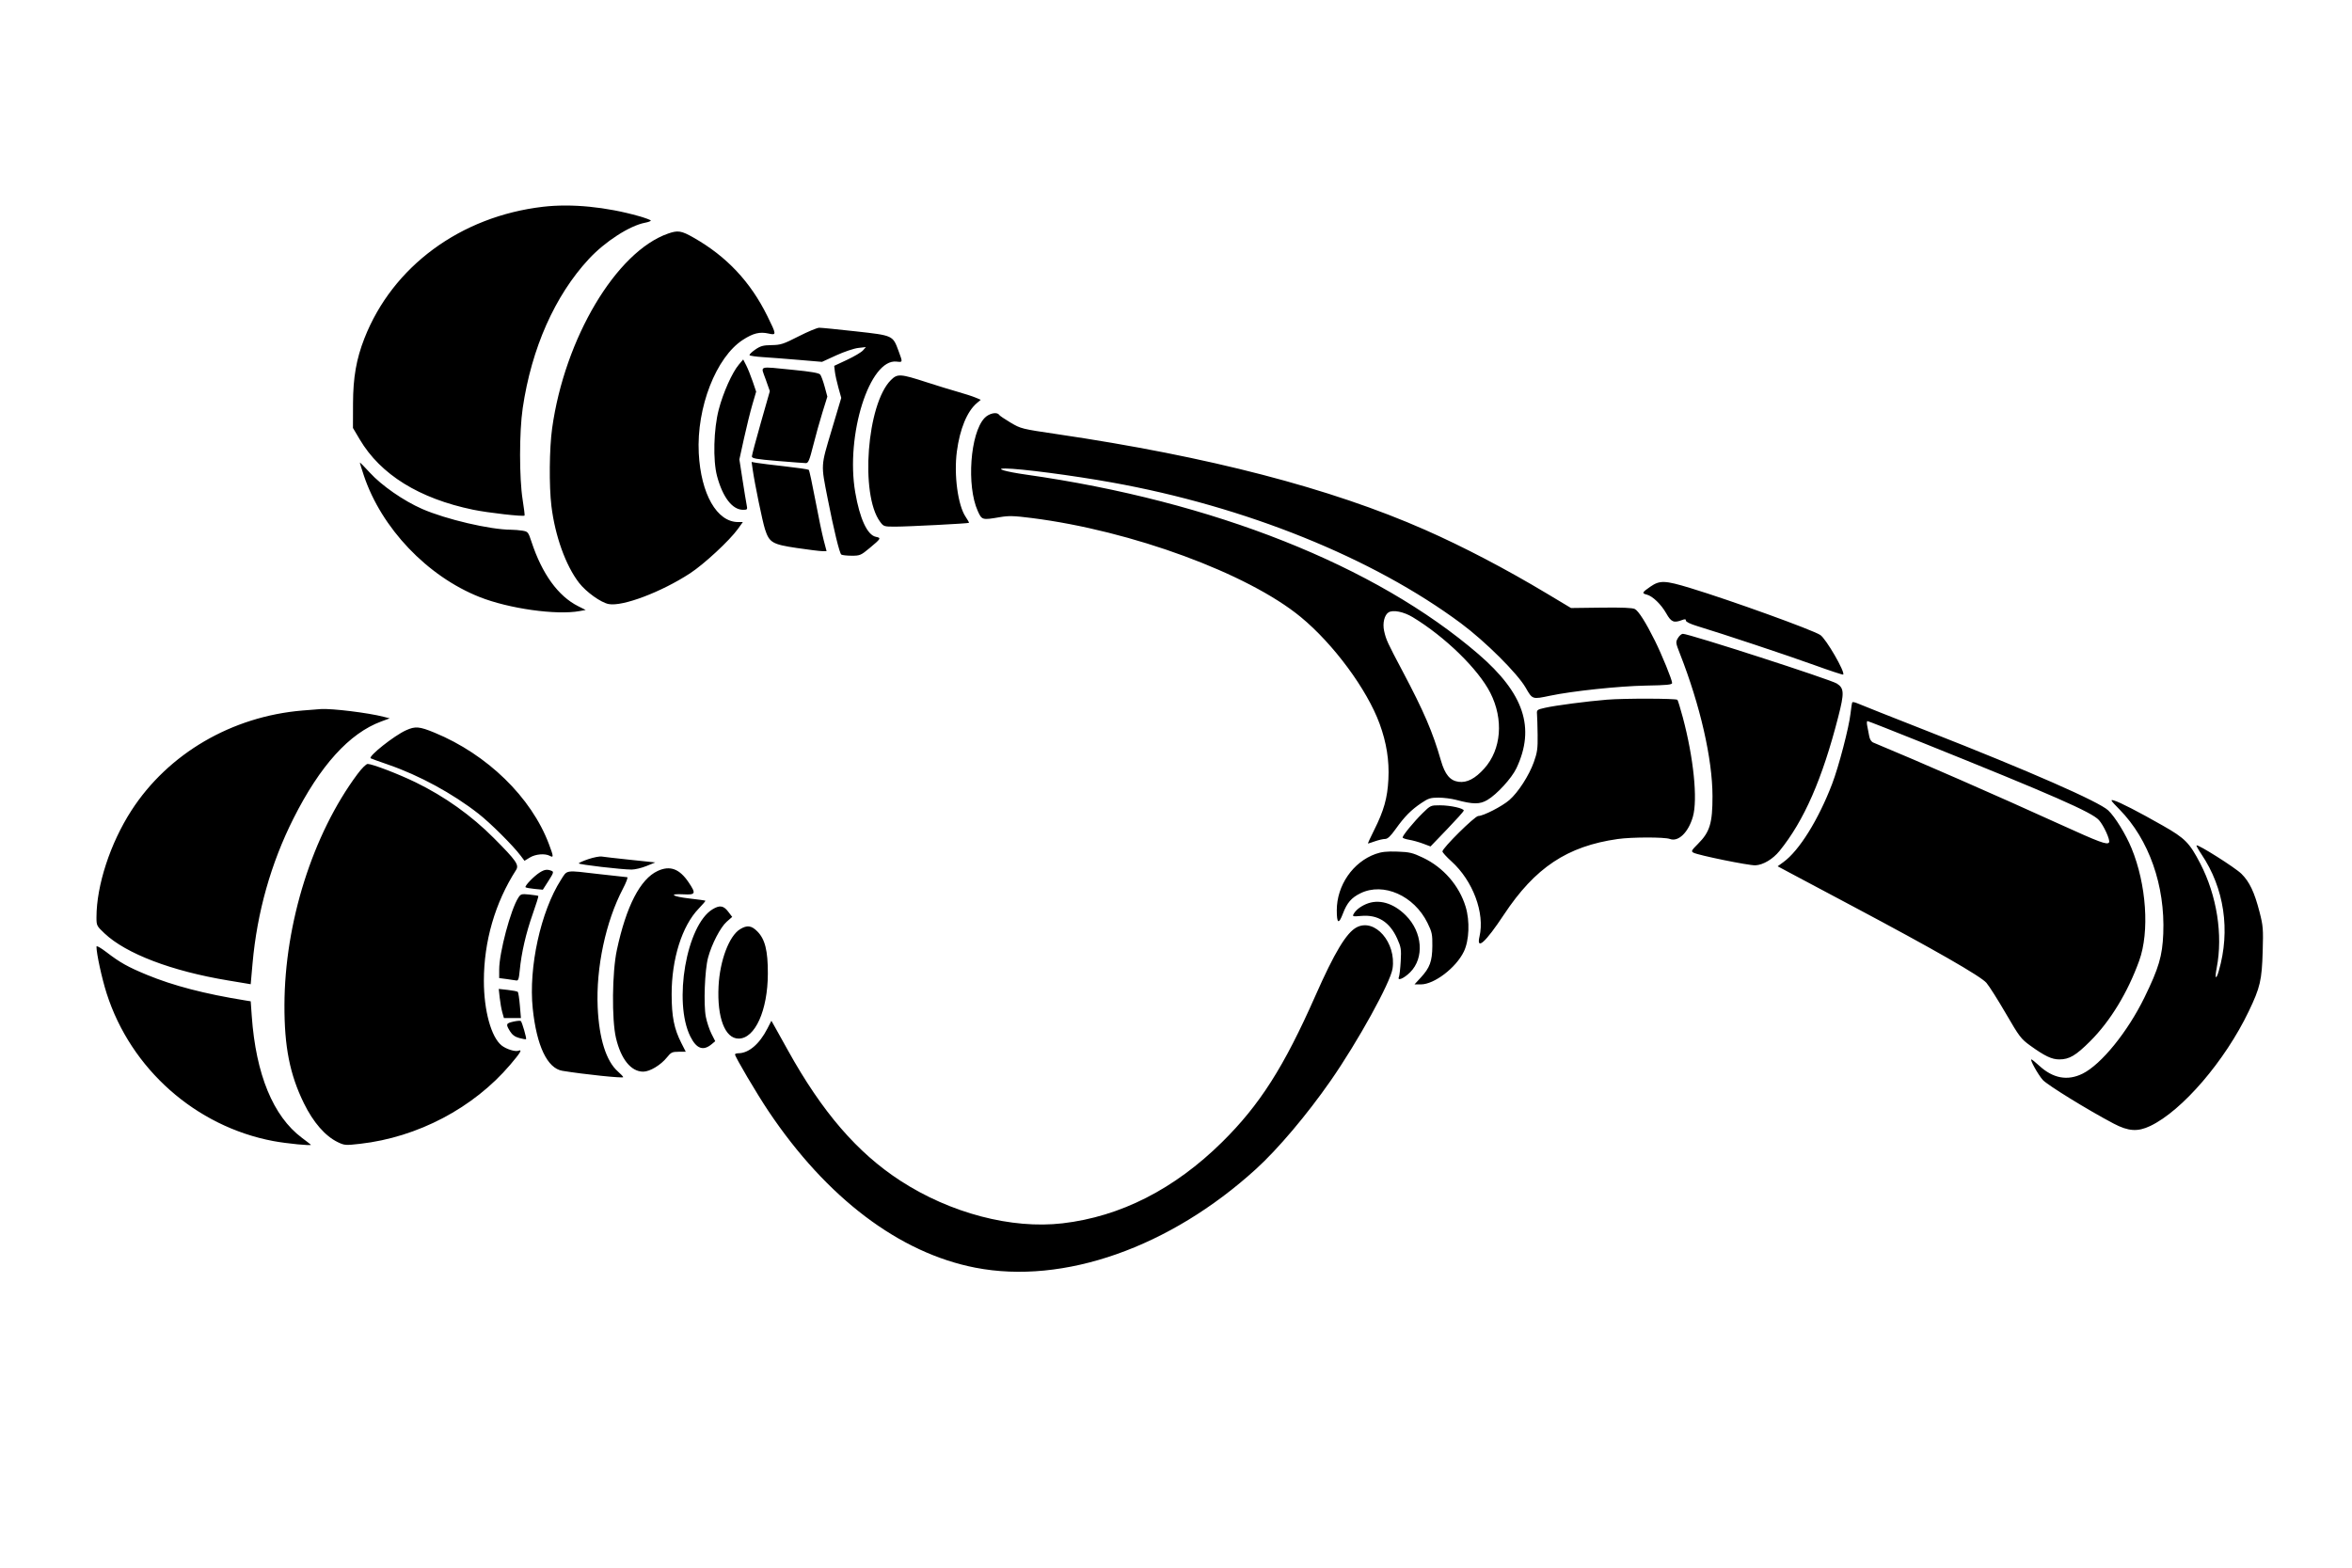
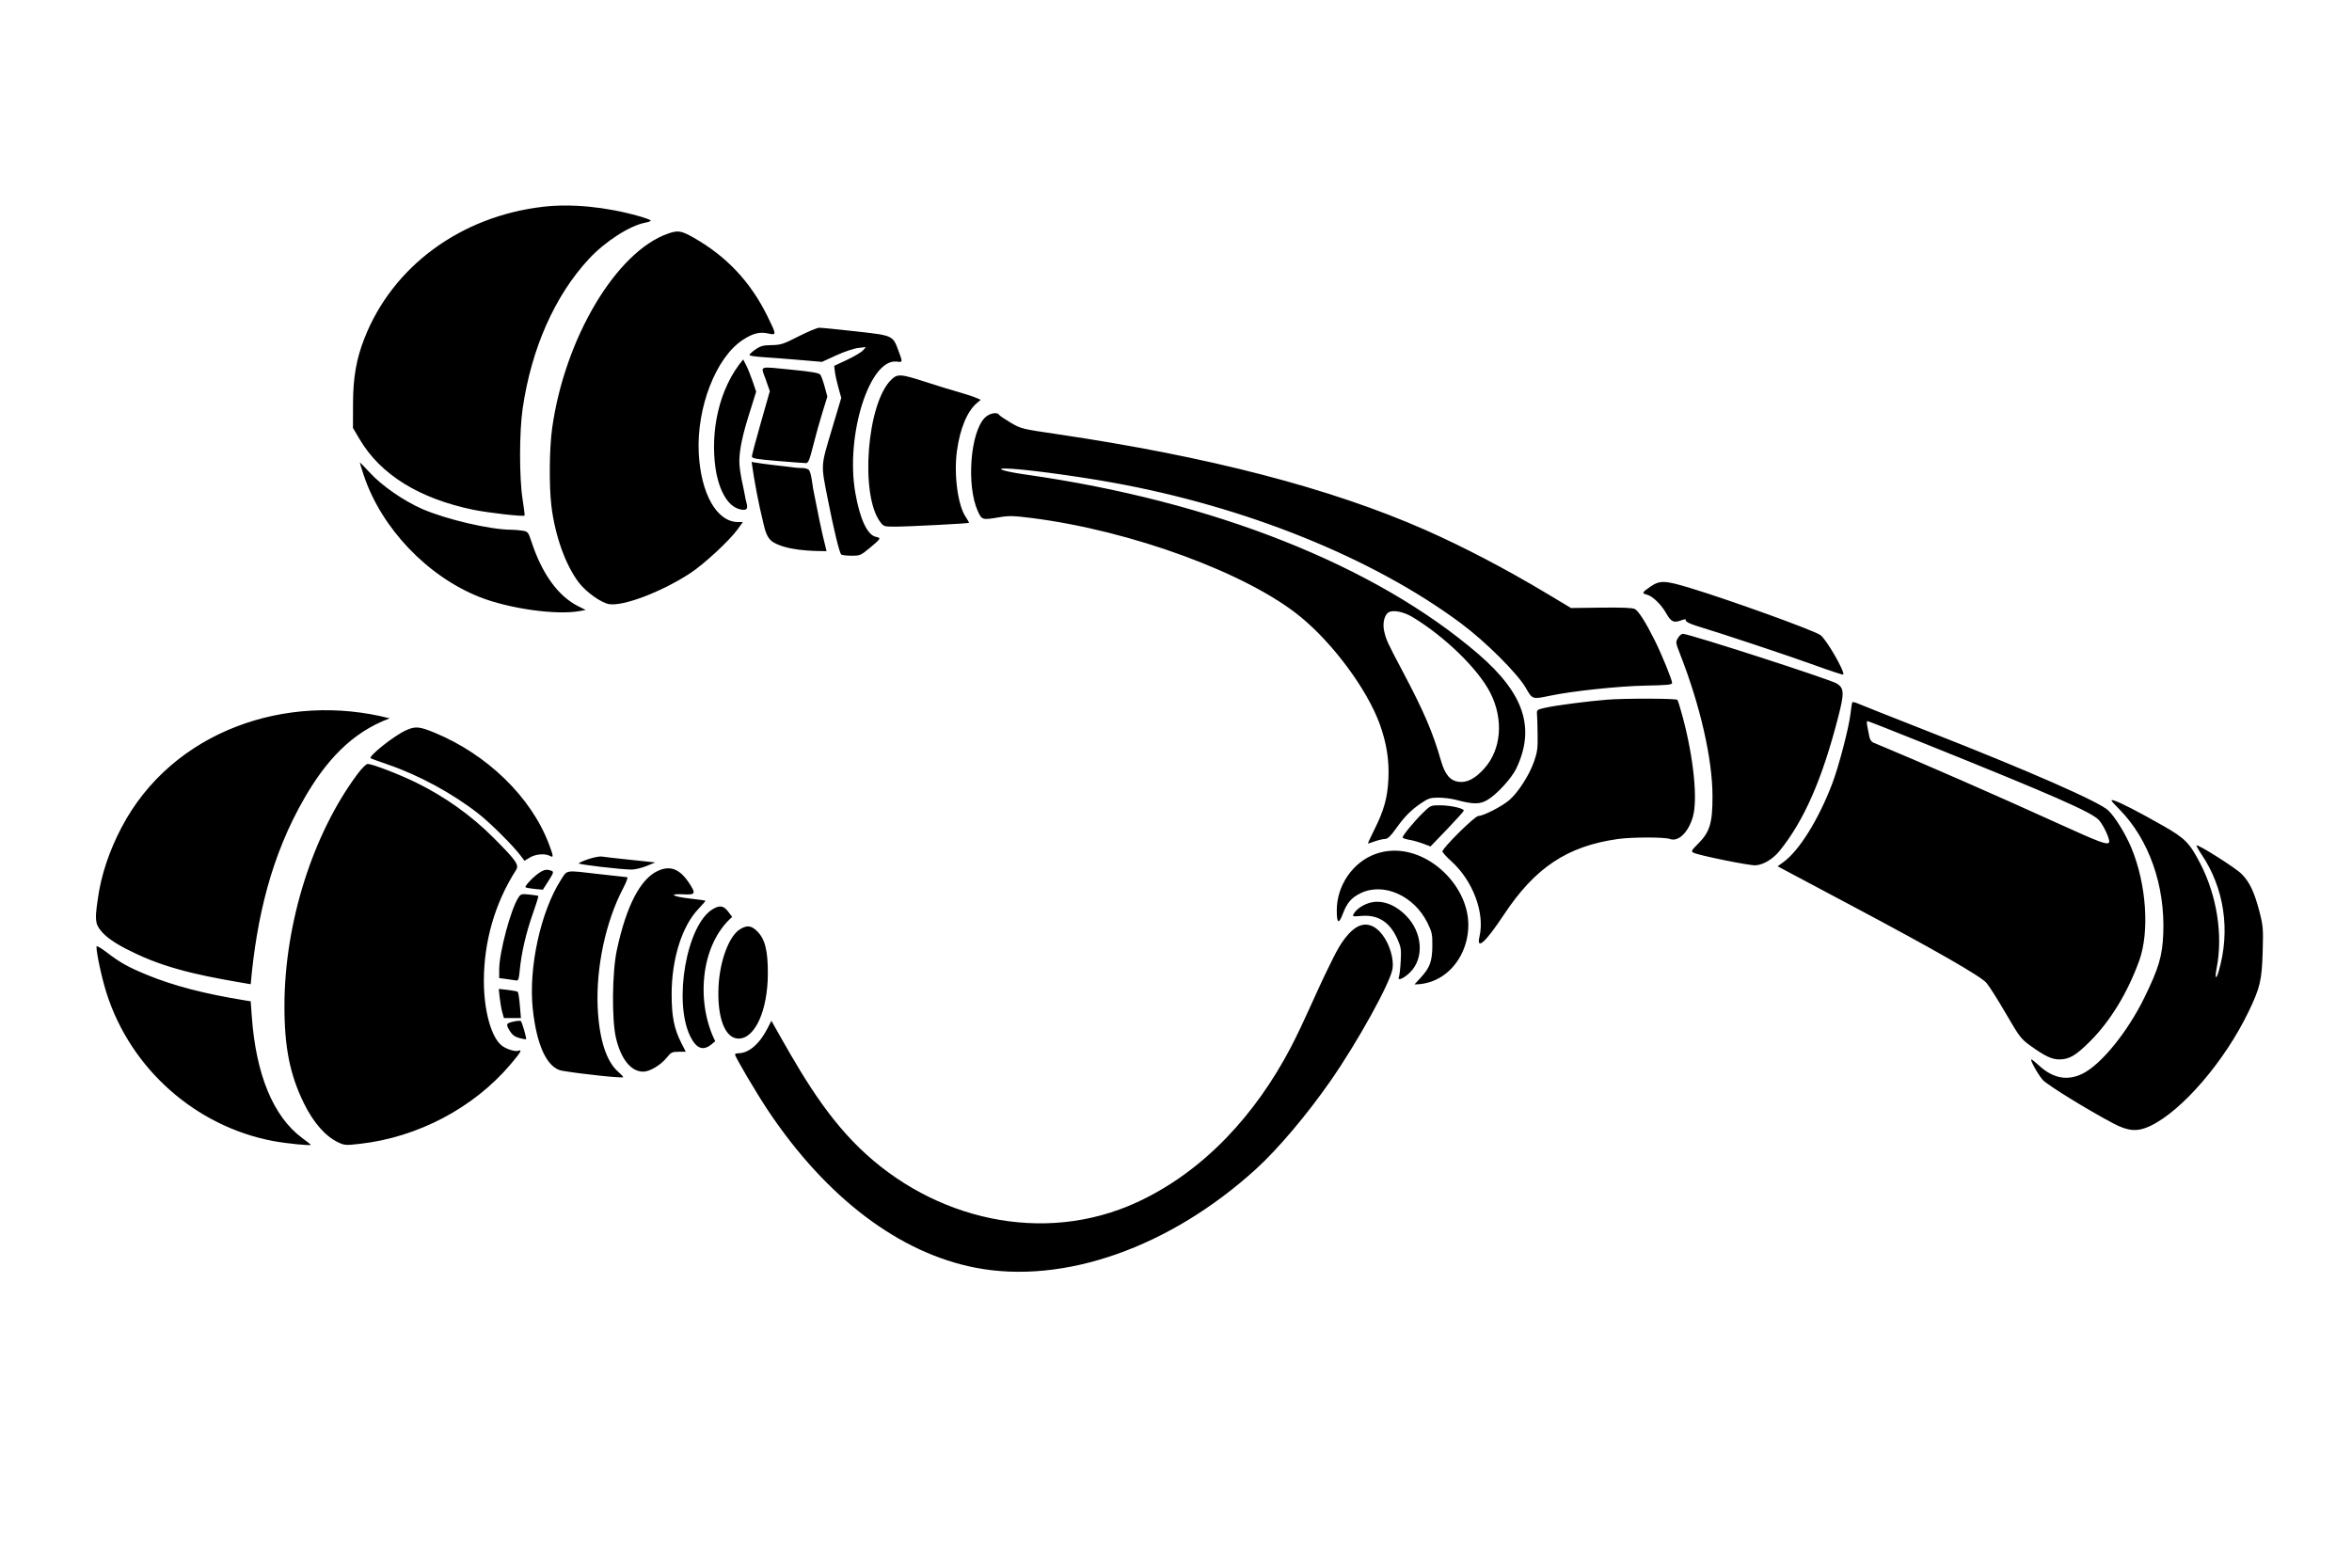
- <svg xmlns="http://www.w3.org/2000/svg" data-authored="svg-authoring approved-decal-import" id="root" width="1536" height="1024" viewBox="0 0 1536 1024" version="1.1">
-   <path d="M 354.675 135.056 C 300.780 141.320, 256.419 173.985, 238 220.971 C 232.713 234.458, 230.593 246.557, 230.545 263.520 L 230.500 279.540 234.928 287.020 C 248.544 310.020, 273.747 325.648, 309 332.952 C 318.614 334.944, 341.763 337.570, 342.573 336.760 C 342.761 336.572, 342.199 331.937, 341.324 326.459 C 339.069 312.338, 339.086 282.059, 341.360 266.606 C 347.113 227.491, 362.312 193.188, 384.515 169.207 C 395.128 157.744, 411.247 147.358, 421.372 145.458 C 423.367 145.084, 425 144.461, 425 144.075 C 425 143.689, 421.512 142.384, 417.250 141.176 C 395.870 135.114, 373.229 132.900, 354.675 135.056 M 436.225 152.594 C 402.393 164.451, 368.765 220.987, 360.572 279.784 C 358.747 292.882, 358.520 317.521, 360.104 330.500 C 362.497 350.102, 369.430 369.392, 378.142 380.684 C 382.780 386.696, 392.446 393.618, 397.537 394.573 C 406.643 396.281, 431.824 386.759, 450.648 374.489 C 459.754 368.553, 476.467 353.055, 481.861 345.544 L 485.124 341 482.030 341 C 468.177 341, 457.713 322.673, 456.337 296 C 454.802 266.252, 467.637 233.301, 485.173 221.967 C 491.875 217.635, 496.177 216.580, 501.902 217.867 C 507.199 219.057, 507.175 218.705, 501.113 206.411 C 490.098 184.068, 474.560 167.533, 453.080 155.292 C 444.934 150.650, 442.763 150.302, 436.225 152.594 M 521.500 219.716 C 511.581 224.777, 509.852 225.338, 503.903 225.422 C 498.359 225.501, 496.647 225.973, 493.171 228.382 C 490.896 229.958, 489.244 231.585, 489.498 231.997 C 489.753 232.410, 493.683 232.983, 498.231 233.271 C 502.779 233.559, 513.324 234.373, 521.664 235.079 L 536.827 236.364 546.110 232.112 C 551.216 229.773, 557.667 227.599, 560.446 227.281 L 565.500 226.702 563.556 228.894 C 562.488 230.099, 557.827 232.859, 553.200 235.028 L 544.787 238.970 545.223 242.735 C 545.462 244.806, 546.498 249.514, 547.524 253.197 L 549.390 259.894 543.072 281.074 C 535.948 304.958, 536.063 302.966, 540.516 325.660 C 544.529 346.109, 548.264 361.439, 549.426 362.235 C 550.017 362.639, 553.064 362.976, 556.198 362.985 C 561.573 362.999, 562.235 362.718, 567.873 358.026 C 575.384 351.776, 575.612 351.372, 572.045 350.659 C 566.439 349.538, 561.501 338.929, 558.526 321.619 C 552.094 284.189, 567.921 234.138, 585.538 236.194 C 589.623 236.671, 589.599 236.799, 586.843 229.339 C 583.029 219.018, 583.354 219.168, 558.890 216.438 C 547.125 215.126, 536.375 214.063, 535 214.078 C 533.625 214.092, 527.550 216.629, 521.500 219.716 M 482.518 238.147 C 478.150 243.317, 472.277 256.448, 469.390 267.500 C 466.039 280.329, 465.520 300.674, 468.281 311 C 471.987 324.859, 478.275 333, 485.273 333 C 488.099 333, 488.217 332.835, 487.596 329.750 C 487.236 327.962, 486.023 320.559, 484.901 313.299 L 482.860 300.097 485.890 286.299 C 487.556 278.709, 490.022 268.747, 491.370 264.160 L 493.820 255.820 491.540 249.116 C 490.286 245.429, 488.380 240.699, 487.305 238.603 L 485.351 234.794 482.518 238.147 M 500.020 247.750 L 502.753 255.500 496.905 276 C 493.689 287.275, 491.044 297.218, 491.029 298.096 C 491.005 299.440, 493.642 299.913, 507.750 301.096 C 516.962 301.868, 525.330 302.500, 526.344 302.500 C 527.862 302.500, 528.697 300.467, 531.069 291 C 532.654 284.675, 535.383 274.902, 537.133 269.283 L 540.315 259.065 538.563 252.595 C 537.600 249.036, 536.292 245.469, 535.656 244.668 C 534.835 243.633, 529.715 242.742, 518 241.594 C 494.584 239.299, 496.775 238.548, 500.020 247.750 M 581.785 248.282 C 566.138 263.929, 561.622 322.959, 574.711 340.750 C 577.037 343.912, 577.304 344, 584.551 344 C 592.756 344, 632.322 341.962, 632.799 341.515 C 632.964 341.361, 631.984 339.592, 630.622 337.585 C 625.548 330.108, 622.868 310.098, 624.897 294.849 C 626.854 280.142, 631.592 268.673, 637.923 263.321 L 640.500 261.141 637 259.665 C 635.075 258.853, 629.900 257.178, 625.500 255.941 C 621.100 254.705, 612.100 251.940, 605.500 249.796 C 587.911 244.085, 586.098 243.969, 581.785 248.282 M 642.916 273.089 C 633.597 283.065, 631.118 317.307, 638.525 333.750 C 641.215 339.724, 641.415 339.780, 652.922 337.807 C 658.745 336.808, 662.135 336.898, 673.691 338.359 C 738.976 346.609, 814.917 374.553, 849.500 403.050 C 870.861 420.652, 892.802 450.375, 900.984 472.794 C 905.501 485.169, 907.327 496.721, 906.709 509 C 906.092 521.259, 903.782 529.487, 897.373 542.250 C 894.957 547.063, 893.153 551, 893.364 551 C 893.576 551, 895.662 550.325, 898 549.500 C 900.338 548.675, 903.280 548, 904.538 548 C 906.212 548, 908.079 546.242, 911.506 541.440 C 917.303 533.316, 921.534 529.040, 928.257 524.513 C 932.794 521.457, 934.256 521.002, 939.487 521.012 C 942.794 521.018, 947.923 521.669, 950.884 522.457 C 962.146 525.454, 966.339 525.471, 971.340 522.541 C 977.533 518.912, 987.232 508.317, 990.297 501.833 C 1002.781 475.428, 995.302 452.947, 965.490 427.263 C 898.352 369.422, 792.346 327.352, 670.024 310.002 C 656.595 308.097, 649.404 305.972, 656.550 306.020 C 666.500 306.086, 700.541 310.543, 725.931 315.103 C 813.355 330.804, 896.424 364.309, 954.062 407.118 C 969.963 418.928, 991.049 439.913, 996.397 449.250 C 1000.789 456.918, 1000.684 456.883, 1012.185 454.456 C 1026.720 451.389, 1057.440 448.134, 1074.750 447.827 C 1088.639 447.580, 1092 447.250, 1092 446.134 C 1092 444.093, 1085.333 427.707, 1080.757 418.500 C 1074.848 406.610, 1070.118 399.134, 1067.674 397.820 C 1066.176 397.015, 1059.353 396.729, 1045.734 396.902 L 1025.969 397.152 1010.234 387.719 C 983.335 371.593, 955.694 357.132, 930.639 346.077 C 869.068 318.910, 789.306 298.173, 690.152 283.554 C 667.237 280.175, 666.678 280.036, 659.952 276.041 C 656.183 273.802, 652.825 271.526, 652.491 270.985 C 651.144 268.806, 645.825 269.975, 642.916 273.089 M 235 302.176 C 235 302.504, 236.183 306.311, 237.628 310.636 C 249.107 344.985, 279.037 376.415, 313.161 389.956 C 332.341 397.567, 363.275 401.923, 378.500 399.158 L 382.500 398.432 377.588 395.966 C 364.512 389.402, 353.993 374.882, 347.095 353.874 C 345.013 347.534, 344.760 347.222, 341.210 346.635 C 339.169 346.298, 335.782 346.017, 333.682 346.011 C 320.039 345.972, 291.119 339.197, 275.647 332.416 C 263.593 327.133, 249.233 317.174, 241.581 308.789 C 237.961 304.823, 235 301.847, 235 302.176 M 491.537 306.624 C 492.903 316.169, 497.932 340.584, 499.585 345.690 C 502.409 354.416, 504.367 355.571, 520.349 357.944 C 527.967 359.075, 535.459 360, 537 360 L 539.801 360 537.900 352.750 C 536.854 348.762, 534.391 336.950, 532.427 326.500 C 530.463 316.050, 528.551 307.226, 528.178 306.891 C 527.805 306.556, 520.750 305.528, 512.500 304.606 C 504.250 303.683, 496.001 302.663, 494.170 302.338 L 490.840 301.747 491.537 306.624 M 1077.720 383.250 C 1072.318 386.985, 1072.073 387.551, 1075.482 388.406 C 1079.247 389.351, 1084.851 394.766, 1088.194 400.690 C 1091.374 406.324, 1093.098 407.054, 1098.435 405.025 C 1100.395 404.280, 1101 404.365, 1101 405.386 C 1101 406.176, 1103.962 407.617, 1108.250 408.914 C 1124.701 413.889, 1167.722 428.211, 1184.877 434.424 C 1194.985 438.084, 1203.460 440.873, 1203.711 440.622 C 1205.195 439.138, 1192.519 417.223, 1188.751 414.759 C 1183.634 411.412, 1130.243 392.128, 1103.939 384.126 C 1087.213 379.037, 1083.969 378.929, 1077.720 383.250 M 906.825 399.981 C 904.095 401.667, 902.793 407.116, 903.920 412.143 C 905.214 417.915, 905.991 419.611, 916 438.500 C 929.880 464.692, 935.683 478.216, 941.018 496.797 C 943.636 505.916, 946.971 509.918, 952.577 510.670 C 958 511.397, 963.356 508.623, 969.309 502.001 C 980.487 489.569, 982.070 469.912, 973.289 452.584 C 965.454 437.122, 943.693 415.901, 922.574 403.127 C 916.704 399.577, 909.733 398.184, 906.825 399.981 M 1095.796 416.767 C 1094.235 419.411, 1094.294 419.871, 1097.098 427.017 C 1110.349 460.781, 1118.324 495.648, 1118.365 520 C 1118.395 537.672, 1116.643 543.453, 1108.911 551.185 C 1104.556 555.539, 1104.281 556.080, 1105.961 556.979 C 1109.110 558.664, 1142.272 565.422, 1146.391 565.218 C 1151.463 564.966, 1157.796 561.186, 1162.160 555.805 C 1178.182 536.045, 1190.055 508.914, 1200.506 468.176 C 1204.494 452.633, 1204.365 449.564, 1199.597 446.496 C 1195.481 443.849, 1103.095 414, 1099.016 414 C 1098.145 414, 1096.696 415.245, 1095.796 416.767 M 1049.500 457.022 C 1036.303 458.097, 1015.874 460.774, 1009 462.330 C 1003.751 463.518, 1003.512 463.710, 1003.761 466.537 C 1003.905 468.167, 1004.086 474.225, 1004.164 480 C 1004.286 489.012, 1003.936 491.535, 1001.694 497.803 C 998.561 506.566, 991.449 517.582, 985.692 522.590 C 980.979 526.688, 968.682 533, 965.409 533 C 963.161 533, 942 553.934, 942 556.158 C 942 556.791, 944.653 559.709, 947.896 562.644 C 961.928 575.342, 969.777 596.397, 966.202 611.750 C 964.028 621.087, 970.100 615.646, 982.107 597.500 C 1002.489 566.695, 1023.496 552.727, 1056.500 548.035 C 1065.596 546.742, 1087.127 546.717, 1090.491 547.997 C 1096.028 550.102, 1102.581 543.799, 1105.551 533.511 C 1108.801 522.257, 1106.043 495.008, 1098.981 468.618 C 1097.380 462.633, 1095.792 457.458, 1095.454 457.118 C 1094.511 456.173, 1060.792 456.102, 1049.500 457.022 M 1209.652 458.784 C 1209.418 459.178, 1208.907 462.425, 1208.515 466 C 1207.521 475.059, 1200.848 500.625, 1196.508 512 C 1187.583 535.396, 1174.980 555.644, 1164.706 563.095 L 1160.911 565.847 1169.206 570.286 C 1173.768 572.727, 1192.061 582.459, 1209.858 591.913 C 1263.140 620.215, 1293.527 637.629, 1297.277 642.010 C 1299.087 644.126, 1304.805 653.155, 1309.982 662.076 C 1318.705 677.106, 1319.862 678.632, 1325.766 682.898 C 1335.353 689.823, 1339.913 692, 1344.833 692 C 1351.383 692, 1355.628 689.496, 1365.068 680.062 C 1378.192 666.948, 1389.519 648.326, 1397.040 627.500 C 1403.872 608.582, 1401.751 577.647, 1392.002 554.004 C 1388.235 544.871, 1381.278 533.572, 1376.823 529.353 C 1370.809 523.658, 1325.169 503.622, 1259.500 477.847 C 1235.850 468.565, 1215.055 460.317, 1213.288 459.519 C 1211.521 458.721, 1209.885 458.391, 1209.652 458.784 M 197.669 464.091 C 151.421 467.905, 109.795 492.236, 85.766 529.500 C 72.010 550.831, 63.028 578.302, 63.006 599.105 C 63 604.573, 63.128 604.831, 68.250 609.667 C 82.353 622.984, 112.154 634.337, 149 640.429 C 154.225 641.293, 159.674 642.201, 161.110 642.447 L 163.720 642.894 164.937 629.197 C 167.895 595.932, 176.944 563.864, 191.592 534.735 C 209.012 500.093, 228.117 478.966, 249 471.250 L 254.500 469.217 250.500 468.185 C 240.460 465.594, 216.858 462.699, 209.500 463.156 C 208.400 463.224, 203.076 463.645, 197.669 464.091 M 1219.439 474.250 C 1219.819 476.038, 1220.390 479.002, 1220.710 480.838 C 1221.074 482.934, 1222.073 484.500, 1223.395 485.048 C 1253.431 497.498, 1304.476 519.849, 1345.214 538.388 C 1371.278 550.249, 1376.229 552.077, 1377.337 550.250 C 1378.233 548.771, 1373.910 539.232, 1370.736 535.687 C 1366.143 530.556, 1340.574 519.339, 1255.431 485.102 C 1236.144 477.346, 1220 471, 1219.556 471 C 1219.113 471, 1219.060 472.462, 1219.439 474.250 M 265.104 477.039 C 257.362 480.551, 240.409 493.999, 242.068 495.311 C 242.306 495.499, 247.450 497.360, 253.500 499.447 C 273.832 506.460, 295.616 518.301, 312.500 531.518 C 320.319 537.639, 335.004 552.266, 340.012 558.922 L 342.523 562.260 346.012 560.134 C 349.750 557.855, 355.895 557.338, 359.066 559.035 C 361.624 560.404, 361.555 559.521, 358.467 551.315 C 346.975 520.784, 318.227 492.779, 283.807 478.585 C 273.855 474.481, 271.221 474.263, 265.104 477.039 M 233.350 505.750 C 204.155 545.073, 185.913 602.858, 185.759 656.500 C 185.681 683.785, 189.256 701.839, 198.455 720.621 C 204.575 733.114, 212.358 742.058, 220.569 746.033 C 224.959 748.159, 225.641 748.209, 235.183 747.125 C 272.844 742.842, 309.162 723.712, 333.183 695.504 C 339.969 687.536, 341.289 685.292, 338.575 686.333 C 336.514 687.124, 330.651 685.300, 327.642 682.933 C 320.798 677.550, 316 660.152, 316 640.718 C 316 614.862, 323.323 589.610, 336.999 568.312 C 339.141 564.975, 337.241 562.236, 322.507 547.424 C 307.817 532.657, 290.457 520.282, 271.423 511.009 C 260.302 505.591, 243.127 499, 240.131 499 C 239.108 499, 236.247 501.847, 233.350 505.750 M 1384.192 528.758 C 1403.400 548.313, 1414.014 578.456, 1412.748 609.860 C 1412.161 624.440, 1409.842 632.310, 1400.477 651.500 C 1389.492 674.012, 1372.211 695.306, 1360.054 701.310 C 1350.229 706.163, 1340.741 704.411, 1331.698 696.076 C 1329.266 693.834, 1326.982 692, 1326.621 692 C 1325.464 692, 1330.894 701.810, 1334.027 705.377 C 1336.908 708.659, 1363.582 725.099, 1380.298 733.896 C 1389.960 738.982, 1396.031 739.386, 1404.223 735.490 C 1425.091 725.564, 1453.072 692.974, 1468.606 660.500 C 1476.038 644.964, 1477.121 640.303, 1477.674 621.500 C 1478.108 606.753, 1477.946 604.731, 1475.610 595.673 C 1472.277 582.747, 1469.107 576.052, 1463.830 570.790 C 1459.808 566.779, 1435.356 551.311, 1434.458 552.209 C 1434.237 552.430, 1435.686 555.030, 1437.677 557.987 C 1452.592 580.134, 1456.691 607.722, 1449.004 634.214 C 1447.160 640.567, 1446.264 639.251, 1447.636 632.207 C 1451.819 610.740, 1447.761 584.973, 1436.895 564 C 1429.908 550.515, 1426.961 547.532, 1412.500 539.308 C 1396.349 530.122, 1384.412 523.984, 1380.535 522.869 C 1377.897 522.110, 1378.300 522.760, 1384.192 528.758 M 929.043 531.146 C 923.356 536.745, 916 545.687, 916 547.002 C 916 547.454, 917.913 548.141, 920.250 548.528 C 922.587 548.914, 926.687 550.054, 929.360 551.061 L 934.220 552.891 944.982 541.696 C 950.902 535.538, 955.829 530.058, 955.932 529.517 C 956.212 528.042, 947.320 526.041, 940.386 526.019 C 934.360 526, 934.196 526.075, 929.043 531.146 M 898.359 557.785 C 883.520 563.078, 873 578.359, 873 594.620 C 873 603.300, 874.257 603.986, 876.986 596.798 C 879.685 589.687, 882.552 586.366, 888.509 583.452 C 903.446 576.144, 923.465 585.006, 932.223 602.804 C 935.186 608.826, 935.491 610.281, 935.409 617.982 C 935.302 627.976, 933.778 632.116, 927.831 638.567 L 923.745 643 927.906 643 C 936.678 643, 950.906 632.122, 956.008 621.514 C 959.485 614.287, 959.982 601.592, 957.153 592.279 C 952.954 578.453, 942.610 566.566, 929.265 560.228 C 922.472 557.002, 920.511 556.537, 912.535 556.262 C 905.693 556.027, 902.252 556.396, 898.359 557.785 M 384.250 561.171 C 380.813 562.331, 378 563.589, 378 563.967 C 378 564.723, 406.109 568.006, 412.500 567.997 C 414.700 567.993, 419.074 566.942, 422.220 565.660 L 427.941 563.330 411.720 561.625 C 402.799 560.687, 394.375 559.727, 393 559.491 C 391.625 559.256, 387.688 560.012, 384.250 561.171 M 429.500 568.903 C 418.105 574.198, 408.977 591.887, 402.840 620.565 C 399.751 635, 399.442 666.007, 402.267 678 C 405.533 691.868, 412.100 699.988, 420.054 699.996 C 424.390 700.001, 431.596 695.653, 435.628 690.599 C 438.189 687.389, 439.006 687, 443.178 687 L 447.855 687 444.934 681.250 C 440.213 671.959, 438.652 664.100, 438.624 649.500 C 438.582 626.480, 445.396 604.808, 456.201 593.598 C 458.827 590.873, 460.839 588.506, 460.672 588.338 C 460.504 588.171, 455.784 587.512, 450.183 586.876 C 438.894 585.592, 436.237 583.635, 446.502 584.165 C 454.305 584.567, 454.666 583.705, 449.750 576.390 C 443.742 567.448, 437.553 565.160, 429.500 568.903 M 352.500 569.881 C 348.730 572.236, 342.444 578.778, 343.213 579.546 C 343.530 579.863, 346.199 580.354, 349.145 580.636 L 354.500 581.148 358.221 575.327 C 361.502 570.194, 361.738 569.425, 360.221 568.823 C 357.353 567.685, 355.640 567.920, 352.500 569.881 M 366.316 574.721 C 353.105 595.373, 345.107 631.886, 347.909 658.752 C 350.456 683.163, 357.441 697.839, 367.279 699.447 C 381.449 701.762, 407 704.425, 407 703.586 C 407 703.230, 405.443 701.572, 403.540 699.901 C 395.877 693.173, 391.230 678.409, 390.319 657.901 C 389.170 632.015, 395.575 601.940, 406.801 580.517 C 408.967 576.383, 410.236 572.993, 409.620 572.984 C 409.004 572.975, 400.850 572.076, 391.500 570.985 C 368.627 568.318, 370.598 568.026, 366.316 574.721 M 338.547 586.287 C 333.545 593.922, 326 622.219, 326 633.346 L 326 638.877 330.750 639.491 C 333.363 639.828, 336.235 640.250, 337.133 640.428 C 338.474 640.694, 338.887 639.476, 339.444 633.626 C 340.508 622.432, 343.495 609.490, 347.887 597.048 C 350.111 590.750, 351.768 585.434, 351.570 585.237 C 351.372 585.039, 348.737 584.622, 345.713 584.310 C 340.626 583.785, 340.090 583.933, 338.547 586.287 M 892.030 590.583 C 888.194 592.247, 885.283 594.602, 883.924 597.142 C 883.126 598.632, 883.647 598.752, 888.871 598.278 C 899.788 597.288, 907.562 602.177, 912.474 613.122 C 914.977 618.700, 915.188 620.062, 914.755 627.883 C 914.493 632.623, 913.955 637.255, 913.560 638.177 C 912.335 641.039, 916.876 639.124, 920.932 635.068 C 930.295 625.705, 928.998 608.850, 918.074 597.926 C 909.865 589.717, 900.267 587.011, 892.030 590.583 M 465.286 593.967 C 448.329 604.307, 439.605 654.539, 450.855 677.066 C 454.864 685.093, 459.256 686.656, 464.794 682.026 L 467.088 680.108 464.637 675.271 C 463.289 672.610, 461.635 667.635, 460.963 664.215 C 459.387 656.208, 460.236 633.609, 462.417 625.500 C 464.799 616.642, 470.515 605.633, 474.591 602.054 L 478.170 598.912 475.534 595.456 C 472.498 591.475, 469.975 591.108, 465.286 593.967 M 886.020 605.702 C 879.340 609.154, 871.582 622.015, 858.996 650.500 C 838.451 697.001, 822.668 721.758, 798.114 746 C 766.993 776.726, 731.793 794.648, 693.895 799.063 C 660.630 802.938, 620.605 792.423, 588 771.241 C 559.814 752.930, 536.854 726.296, 514.520 686 C 511.319 680.225, 507.591 673.532, 506.236 671.127 L 503.772 666.755 501.136 671.888 C 495.948 681.992, 488.999 687.912, 482.250 687.978 C 481.012 687.990, 480 688.337, 480.001 688.750 C 480.002 690.297, 494.211 714.374, 501.865 725.799 C 539.849 782.495, 587.331 818.419, 637.013 828.050 C 694.663 839.226, 763.977 814.841, 820.273 763.578 C 834.576 750.553, 853.535 728.117, 868.929 706 C 886.697 680.471, 908.052 641.808, 909.418 632.695 C 911.959 615.754, 897.917 599.555, 886.020 605.702 M 483.329 606.941 C 476.182 611.299, 470.105 627.396, 469.259 644.203 C 468.227 664.733, 473.465 678.400, 482.364 678.400 C 493.089 678.400, 501.381 659.982, 501.453 636 C 501.499 620.930, 499.617 613.417, 494.520 608.320 C 490.715 604.515, 487.880 604.166, 483.329 606.941 M 63 618.341 C 63 622.895, 66.526 639.106, 69.633 648.839 C 85.396 698.210, 127.799 735.795, 178.500 745.335 C 187.144 746.962, 203.815 748.590, 203 747.728 C 202.725 747.437, 200.075 745.383, 197.110 743.162 C 178.390 729.140, 167.112 701.753, 164.419 663.770 L 163.729 654.040 160.114 653.459 C 133.711 649.216, 113.112 643.849, 95.863 636.719 C 83.447 631.587, 78.440 628.778, 69.520 621.942 C 65.657 618.981, 63 617.514, 63 618.341 M 326.339 651.724 C 326.685 654.901, 327.447 659.188, 328.031 661.250 L 329.094 665 334.651 665 L 340.208 665 339.503 656.750 C 339.116 652.212, 338.506 648.220, 338.149 647.878 C 337.792 647.535, 334.847 646.961, 331.605 646.602 L 325.710 645.948 326.339 651.724 M 335.250 667.321 C 330.404 668.419, 330.208 668.983, 333.069 673.612 C 334.537 675.986, 336.311 677.276, 339.170 678.046 C 341.388 678.643, 343.360 678.973, 343.554 678.779 C 344.022 678.311, 340.950 667.660, 340.136 666.928 C 339.786 666.614, 337.587 666.791, 335.250 667.321" stroke="none" fill-rule="evenodd" />
+ <svg xmlns="http://www.w3.org/2000/svg" data-authored="svg-authoring approved-decal-import" id="root" viewBox="0 0 1536 1024" version="1.1">
+   <path d="M 354.675,135.056 C 300.78,141.32 256.419,173.985 238.0,220.971 C 232.713,234.458 230.593,246.557 230.545,263.52 L 230.5,279.54 L 234.928,287.02 C 248.544,310.02 273.747,325.648 309.0,332.952 C 318.614,334.944 341.763,337.57 342.573,336.76 C 342.761,336.572 342.199,331.937 341.324,326.459 C 339.069,312.338 339.086,282.059 341.36,266.606 C 347.113,227.491 362.312,193.188 384.515,169.207 C 395.128,157.744 411.247,147.358 421.372,145.458 C 423.367,145.084 425.0,144.461 425.0,144.075 C 425.0,143.689 421.512,142.384 417.25,141.176 C 395.87,135.114 373.229,132.9 354.675,135.056 Z M 436.225,152.594 C 402.393,164.451 368.765,220.987 360.572,279.784 C 358.747,292.882 358.52,317.521 360.104,330.5 C 362.497,350.102 369.43,369.392 378.142,380.684 C 382.78,386.696 392.446,393.618 397.537,394.573 C 406.643,396.281 431.824,386.759 450.648,374.489 C 459.754,368.553 476.467,353.055 481.861,345.544 L 485.124,341.0 L 482.03,341.0 C 468.177,341.0 457.713,322.673 456.337,296.0 C 454.802,266.252 467.637,233.301 485.173,221.967 C 491.875,217.635 496.177,216.58 501.902,217.867 C 507.199,219.057 507.175,218.705 501.113,206.411 C 490.098,184.068 474.56,167.533 453.08,155.292 C 444.934,150.65 442.763,150.302 436.225,152.594 Z M 521.5,219.716 C 511.581,224.777 509.852,225.338 503.903,225.422 C 498.359,225.501 496.647,225.973 493.171,228.382 C 490.896,229.958 489.244,231.585 489.498,231.997 C 489.753,232.41 493.683,232.983 498.231,233.271 C 502.779,233.559 513.324,234.373 521.664,235.079 L 536.827,236.364 L 546.11,232.112 C 551.216,229.773 557.667,227.599 560.446,227.281 L 565.5,226.702 L 563.556,228.894 C 562.488,230.099 557.827,232.859 553.2,235.028 L 544.787,238.97 L 545.223,242.735 C 545.462,244.806 546.498,249.514 547.524,253.197 L 549.39,259.894 L 543.072,281.074 C 535.948,304.958 536.063,302.966 540.516,325.66 C 544.529,346.109 548.264,361.439 549.426,362.235 C 550.017,362.639 553.064,362.976 556.198,362.985 C 561.573,362.999 562.235,362.718 567.873,358.026 C 575.384,351.776 575.612,351.372 572.045,350.659 C 566.439,349.538 561.501,338.929 558.526,321.619 C 552.094,284.189 567.921,234.138 585.538,236.194 C 589.623,236.671 589.599,236.799 586.843,229.339 C 583.029,219.018 583.354,219.168 558.89,216.438 C 547.125,215.126 536.375,214.063 535.0,214.078 C 533.625,214.092 527.55,216.629 521.5,219.716 Z M 493.82,255.82 L 491.54,249.116 C 490.286,245.429 488.38,240.699 487.305,238.603 L 485.351,234.794 C 469.378,253.698 463.806,281.839 467.297,306.012 C 468.662,315.459 473.513,332.122 485.273,333 C 489.645,333.327 487.411,328.821 486.987,326.304 C 485.644,318.344 482.576,307.838 482.86,300.097 C 483.374,286.064 489.838,269.374 493.82,255.82 Z M 500.02,247.75 L 502.753,255.5 L 496.905,276.0 C 493.689,287.275 491.044,297.218 491.029,298.096 C 491.005,299.44 493.642,299.913 507.75,301.096 C 516.962,301.868 525.33,302.5 526.344,302.5 C 527.862,302.5 528.697,300.467 531.069,291.0 C 532.654,284.675 535.383,274.902 537.133,269.283 L 540.315,259.065 L 538.563,252.595 C 537.6,249.036 536.292,245.469 535.656,244.668 C 534.835,243.633 529.715,242.742 518.0,241.594 C 494.584,239.299 496.775,238.548 500.02,247.75 Z M 581.785,248.282 C 566.138,263.929 561.622,322.959 574.711,340.75 C 577.037,343.912 577.304,344.0 584.551,344.0 C 592.756,344.0 632.322,341.962 632.799,341.515 C 632.964,341.361 631.984,339.592 630.622,337.585 C 625.548,330.108 622.868,310.098 624.897,294.849 C 626.854,280.142 631.592,268.673 637.923,263.321 L 640.5,261.141 L 637.0,259.665 C 635.075,258.853 629.9,257.178 625.5,255.941 C 621.1,254.705 612.1,251.94 605.5,249.796 C 587.911,244.085 586.098,243.969 581.785,248.282 Z M 642.916,273.089 C 633.597,283.065 631.118,317.307 638.525,333.75 C 641.215,339.724 641.415,339.78 652.922,337.807 C 658.745,336.808 662.135,336.898 673.691,338.359 C 738.976,346.609 814.917,374.553 849.5,403.05 C 870.861,420.652 892.802,450.375 900.984,472.794 C 905.501,485.169 907.327,496.721 906.709,509.0 C 906.092,521.259 903.782,529.487 897.373,542.25 C 894.957,547.063 893.153,551.0 893.364,551.0 C 893.576,551.0 895.662,550.325 898.0,549.5 C 900.338,548.675 903.28,548.0 904.538,548.0 C 906.212,548.0 908.079,546.242 911.506,541.44 C 917.303,533.316 921.534,529.04 928.257,524.513 C 932.794,521.457 934.256,521.002 939.487,521.012 C 942.794,521.018 947.923,521.669 950.884,522.457 C 962.146,525.454 966.339,525.471 971.34,522.541 C 977.533,518.912 987.232,508.317 990.297,501.833 C 1002.781,475.428 995.302,452.947 965.49,427.263 C 898.352,369.422 792.346,327.352 670.024,310.002 C 656.595,308.097 649.404,305.972 656.55,306.02 C 666.5,306.086 700.541,310.543 725.931,315.103 C 813.355,330.804 896.424,364.309 954.062,407.118 C 969.963,418.928 991.049,439.913 996.397,449.25 C 1000.789,456.918 1000.684,456.883 1012.185,454.456 C 1026.72,451.389 1057.44,448.134 1074.75,447.827 C 1088.639,447.58 1092.0,447.25 1092.0,446.134 C 1092.0,444.093 1085.333,427.707 1080.757,418.5 C 1074.848,406.61 1070.118,399.134 1067.674,397.82 C 1066.176,397.015 1059.353,396.729 1045.734,396.902 L 1025.969,397.152 L 1010.234,387.719 C 983.335,371.593 955.694,357.132 930.639,346.077 C 869.068,318.91 789.306,298.173 690.152,283.554 C 667.237,280.175 666.678,280.036 659.952,276.041 C 656.183,273.802 652.825,271.526 652.491,270.985 C 651.144,268.806 645.825,269.975 642.916,273.089 Z M 235.0,302.176 C 235.0,302.504 236.183,306.311 237.628,310.636 C 249.107,344.985 279.037,376.415 313.161,389.956 C 332.341,397.567 363.275,401.923 378.5,399.158 L 382.5,398.432 L 377.588,395.966 C 364.512,389.402 353.993,374.882 347.095,353.874 C 345.013,347.534 344.76,347.222 341.21,346.635 C 339.169,346.298 335.782,346.017 333.682,346.011 C 320.039,345.972 291.119,339.197 275.647,332.416 C 263.593,327.133 249.233,317.174 241.581,308.789 C 237.961,304.823 235.0,301.847 235.0,302.176 Z M 539.801,360 C 536.253,346.47 533.73,332.784 530.987,319.075 C 530.754,317.908 529.734,308.093 528.178,306.891 C 526.03,305.232 522.84,305.888 520.148,305.534 C 510.381,304.248 500.545,303.469 490.84,301.747 C 492.756,315.155 495.286,328.528 498.51,341.686 C 499.601,346.14 500.704,351.645 505.033,354.199 C 513.955,359.465 529.419,360 539.801,360 Z M 1077.72,383.25 C 1072.318,386.985 1072.073,387.551 1075.482,388.406 C 1079.247,389.351 1084.851,394.766 1088.194,400.69 C 1091.374,406.324 1093.098,407.054 1098.435,405.025 C 1100.395,404.28 1101.0,404.365 1101.0,405.386 C 1101.0,406.176 1103.962,407.617 1108.25,408.914 C 1124.701,413.889 1167.722,428.211 1184.877,434.424 C 1194.985,438.084 1203.46,440.873 1203.711,440.622 C 1205.195,439.138 1192.519,417.223 1188.751,414.759 C 1183.634,411.412 1130.243,392.128 1103.939,384.126 C 1087.213,379.037 1083.969,378.929 1077.72,383.25 Z M 906.825,399.981 C 904.095,401.667 902.793,407.116 903.92,412.143 C 905.214,417.915 905.991,419.611 916.0,438.5 C 929.88,464.692 935.683,478.216 941.018,496.797 C 943.636,505.916 946.971,509.918 952.577,510.67 C 958.0,511.397 963.356,508.623 969.309,502.001 C 980.487,489.569 982.07,469.912 973.289,452.584 C 965.454,437.122 943.693,415.901 922.574,403.127 C 916.704,399.577 909.733,398.184 906.825,399.981 Z M 1095.796,416.767 C 1094.235,419.411 1094.294,419.871 1097.098,427.017 C 1110.349,460.781 1118.324,495.648 1118.365,520.0 C 1118.395,537.672 1116.643,543.453 1108.911,551.185 C 1104.556,555.539 1104.281,556.08 1105.961,556.979 C 1109.11,558.664 1142.272,565.422 1146.391,565.218 C 1151.463,564.966 1157.796,561.186 1162.16,555.805 C 1178.182,536.045 1190.055,508.914 1200.506,468.176 C 1204.494,452.633 1204.365,449.564 1199.597,446.496 C 1195.481,443.849 1103.095,414.0 1099.016,414.0 C 1098.145,414.0 1096.696,415.245 1095.796,416.767 Z M 1049.5,457.022 C 1036.303,458.097 1015.874,460.774 1009.0,462.33 C 1003.751,463.518 1003.512,463.71 1003.761,466.537 C 1003.905,468.167 1004.086,474.225 1004.164,480.0 C 1004.286,489.012 1003.936,491.535 1001.694,497.803 C 998.561,506.566 991.449,517.582 985.692,522.59 C 980.979,526.688 968.682,533.0 965.409,533.0 C 963.161,533.0 942.0,553.934 942.0,556.158 C 942.0,556.791 944.653,559.709 947.896,562.644 C 961.928,575.342 969.777,596.397 966.202,611.75 C 964.028,621.087 970.1,615.646 982.107,597.5 C 1002.489,566.695 1023.496,552.727 1056.5,548.035 C 1065.596,546.742 1087.127,546.717 1090.491,547.997 C 1096.028,550.102 1102.581,543.799 1105.551,533.511 C 1108.801,522.257 1106.043,495.008 1098.981,468.618 C 1097.38,462.633 1095.792,457.458 1095.454,457.118 C 1094.511,456.173 1060.792,456.102 1049.5,457.022 Z M 1209.652,458.784 C 1209.418,459.178 1208.907,462.425 1208.515,466.0 C 1207.521,475.059 1200.848,500.625 1196.508,512.0 C 1187.583,535.396 1174.98,555.644 1164.706,563.095 L 1160.911,565.847 L 1169.206,570.286 C 1173.768,572.727 1192.061,582.459 1209.858,591.913 C 1263.14,620.215 1293.527,637.629 1297.277,642.01 C 1299.087,644.126 1304.805,653.155 1309.982,662.076 C 1318.705,677.106 1319.862,678.632 1325.766,682.898 C 1335.353,689.823 1339.913,692.0 1344.833,692.0 C 1351.383,692.0 1355.628,689.496 1365.068,680.062 C 1378.192,666.948 1389.519,648.326 1397.04,627.5 C 1403.872,608.582 1401.751,577.647 1392.002,554.004 C 1388.235,544.871 1381.278,533.572 1376.823,529.353 C 1370.809,523.658 1325.169,503.622 1259.5,477.847 C 1235.85,468.565 1215.055,460.317 1213.288,459.519 C 1211.521,458.721 1209.885,458.391 1209.652,458.784 Z M 163.72,642.894 C 167.57,599.559 177.088,558.667 199.161,520.716 C 212.567,497.666 229.112,478.601 254.5,469.217 C 187.399,451.905 112.469,477.28 79.305,540.618 C 71.575,555.381 65.855,571.631 63.744,588.207 C 63.193,592.537 61.647,600.479 63.705,604.623 C 67.885,613.041 81.02,619.258 88.973,623.033 C 112.548,634.226 138.228,638.528 163.72,642.894 Z M 1219.439,474.25 C 1219.819,476.038 1220.39,479.002 1220.71,480.838 C 1221.074,482.934 1222.073,484.5 1223.395,485.048 C 1253.431,497.498 1304.476,519.849 1345.214,538.388 C 1371.278,550.249 1376.229,552.077 1377.337,550.25 C 1378.233,548.771 1373.91,539.232 1370.736,535.687 C 1366.143,530.556 1340.574,519.339 1255.431,485.102 C 1236.144,477.346 1220.0,471.0 1219.556,471.0 C 1219.113,471.0 1219.06,472.462 1219.439,474.25 Z M 265.104,477.039 C 257.362,480.551 240.409,493.999 242.068,495.311 C 242.306,495.499 247.45,497.36 253.5,499.447 C 273.832,506.46 295.616,518.301 312.5,531.518 C 320.319,537.639 335.004,552.266 340.012,558.922 L 342.523,562.26 L 346.012,560.134 C 349.75,557.855 355.895,557.338 359.066,559.035 C 361.624,560.404 361.555,559.521 358.467,551.315 C 346.975,520.784 318.227,492.779 283.807,478.585 C 273.855,474.481 271.221,474.263 265.104,477.039 Z M 233.35,505.75 C 204.155,545.073 185.913,602.858 185.759,656.5 C 185.681,683.785 189.256,701.839 198.455,720.621 C 204.575,733.114 212.358,742.058 220.569,746.033 C 224.959,748.159 225.641,748.209 235.183,747.125 C 272.844,742.842 309.162,723.712 333.183,695.504 C 339.969,687.536 341.289,685.292 338.575,686.333 C 336.514,687.124 330.651,685.3 327.642,682.933 C 320.798,677.55 316.0,660.152 316.0,640.718 C 316.0,614.862 323.323,589.61 336.999,568.312 C 339.141,564.975 337.241,562.236 322.507,547.424 C 307.817,532.657 290.457,520.282 271.423,511.009 C 260.302,505.591 243.127,499.0 240.131,499.0 C 239.108,499.0 236.247,501.847 233.35,505.75 Z M 1384.192,528.758 C 1403.4,548.313 1414.014,578.456 1412.748,609.86 C 1412.161,624.44 1409.842,632.31 1400.477,651.5 C 1389.492,674.012 1372.211,695.306 1360.054,701.31 C 1350.229,706.163 1340.741,704.411 1331.698,696.076 C 1329.266,693.834 1326.982,692.0 1326.621,692.0 C 1325.464,692.0 1330.894,701.81 1334.027,705.377 C 1336.908,708.659 1363.582,725.099 1380.298,733.896 C 1389.96,738.982 1396.031,739.386 1404.223,735.49 C 1425.091,725.564 1453.072,692.974 1468.606,660.5 C 1476.038,644.964 1477.121,640.303 1477.674,621.5 C 1478.108,606.753 1477.946,604.731 1475.61,595.673 C 1472.277,582.747 1469.107,576.052 1463.83,570.79 C 1459.808,566.779 1435.356,551.311 1434.458,552.209 C 1434.237,552.43 1435.686,555.03 1437.677,557.987 C 1452.592,580.134 1456.691,607.722 1449.004,634.214 C 1447.16,640.567 1446.264,639.251 1447.636,632.207 C 1451.819,610.74 1447.761,584.973 1436.895,564.0 C 1429.908,550.515 1426.961,547.532 1412.5,539.308 C 1396.349,530.122 1384.412,523.984 1380.535,522.869 C 1377.897,522.11 1378.3,522.76 1384.192,528.758 Z M 929.043,531.146 C 923.356,536.745 916.0,545.687 916.0,547.002 C 916.0,547.454 917.913,548.141 920.25,548.528 C 922.587,548.914 926.687,550.054 929.36,551.061 L 934.22,552.891 L 944.982,541.696 C 950.902,535.538 955.829,530.058 955.932,529.517 C 956.212,528.042 947.32,526.041 940.386,526.019 C 934.36,526.0 934.196,526.075 929.043,531.146 Z M 898.359,557.785 C 883.52,563.078 873,578.359 873,594.62 C 873,603.3 874.257,603.986 876.986,596.798 C 879.685,589.687 882.552,586.366 888.509,583.452 C 903.446,576.144 923.465,585.006 932.223,602.804 C 935.186,608.826 935.491,610.281 935.409,617.982 C 935.302,627.976 933.778,632.116 927.831,638.567 L 923.745,643 C 947.168,643 961.68,619.879 958.454,598.202 C 954.574,572.129 925.019,548.273 898.359,557.785 Z M 384.25,561.171 C 380.813,562.331 378.0,563.589 378.0,563.967 C 378.0,564.723 406.109,568.006 412.5,567.997 C 414.7,567.993 419.074,566.942 422.22,565.66 L 427.941,563.33 L 411.72,561.625 C 402.799,560.687 394.375,559.727 393.0,559.491 C 391.625,559.256 387.688,560.012 384.25,561.171 Z M 429.5,568.903 C 418.105,574.198 408.977,591.887 402.84,620.565 C 399.751,635.0 399.442,666.007 402.267,678.0 C 405.533,691.868 412.1,699.988 420.054,699.996 C 424.39,700.001 431.596,695.653 435.628,690.599 C 438.189,687.389 439.006,687.0 443.178,687.0 L 447.855,687.0 L 444.934,681.25 C 440.213,671.959 438.652,664.1 438.624,649.5 C 438.582,626.48 445.396,604.808 456.201,593.598 C 458.827,590.873 460.839,588.506 460.672,588.338 C 460.504,588.171 455.784,587.512 450.183,586.876 C 438.894,585.592 436.237,583.635 446.502,584.165 C 454.305,584.567 454.666,583.705 449.75,576.39 C 443.742,567.448 437.553,565.16 429.5,568.903 Z M 352.5,569.881 C 348.73,572.236 342.444,578.778 343.213,579.546 C 343.53,579.863 346.199,580.354 349.145,580.636 L 354.5,581.148 L 358.221,575.327 C 361.502,570.194 361.738,569.425 360.221,568.823 C 357.353,567.685 355.64,567.92 352.5,569.881 Z M 366.316,574.721 C 353.105,595.373 345.107,631.886 347.909,658.752 C 350.456,683.163 357.441,697.839 367.279,699.447 C 381.449,701.762 407.0,704.425 407.0,703.586 C 407.0,703.23 405.443,701.572 403.54,699.901 C 395.877,693.173 391.23,678.409 390.319,657.901 C 389.17,632.015 395.575,601.94 406.801,580.517 C 408.967,576.383 410.236,572.993 409.62,572.984 C 409.004,572.975 400.85,572.076 391.5,570.985 C 368.627,568.318 370.598,568.026 366.316,574.721 Z M 338.547,586.287 C 333.545,593.922 326.0,622.219 326.0,633.346 L 326.0,638.877 L 330.75,639.491 C 333.363,639.828 336.235,640.25 337.133,640.428 C 338.474,640.694 338.887,639.476 339.444,633.626 C 340.508,622.432 343.495,609.49 347.887,597.048 C 350.111,590.75 351.768,585.434 351.57,585.237 C 351.372,585.039 348.737,584.622 345.713,584.31 C 340.626,583.785 340.09,583.933 338.547,586.287 Z M 892.03,590.583 C 888.194,592.247 885.283,594.602 883.924,597.142 C 883.126,598.632 883.647,598.752 888.871,598.278 C 899.788,597.288 907.562,602.177 912.474,613.122 C 914.977,618.7 915.188,620.062 914.755,627.883 C 914.493,632.623 913.955,637.255 913.56,638.177 C 912.335,641.039 916.876,639.124 920.932,635.068 C 930.295,625.705 928.998,608.85 918.074,597.926 C 909.865,589.717 900.267,587.011 892.03,590.583 Z M 467.088,680.108 C 454.809,655.876 456.711,617.75 478.17,598.912 L 475.534,595.456 C 472.498,591.475 469.975,591.108 465.286,593.967 C 448.329,604.307 439.605,654.539 450.855,677.066 C 454.864,685.093 459.256,686.656 464.794,682.026 L 467.088,680.108 Z M 503.772,666.755 L 501.136,671.888 C 495.948,681.992 488.999,687.912 482.25,687.978 C 481.012,687.99 480,688.337 480.001,688.75 C 480.002,690.297 494.211,714.374 501.865,725.799 C 539.849,782.495 587.331,818.419 637.013,828.05 C 694.663,839.226 763.977,814.841 820.273,763.578 C 834.576,750.553 853.535,728.117 868.929,706 C 886.697,680.471 908.052,641.808 909.418,632.695 C 911.273,620.328 898.642,594.629 883.457,607.45 C 876.172,613.601 871.702,623.646 867.589,631.969 C 858.974,649.398 851.738,667.447 842.687,684.673 C 820.374,727.141 786.848,764.831 742.706,785.234 C 681.129,813.695 609.348,796.476 561.386,749.958 C 536.751,726.065 520.449,696.346 503.772,666.755 Z M 483.329,606.941 C 476.182,611.299 470.105,627.396 469.259,644.203 C 468.227,664.733 473.465,678.4 482.364,678.4 C 493.089,678.4 501.381,659.982 501.453,636.0 C 501.499,620.93 499.617,613.417 494.52,608.32 C 490.715,604.515 487.88,604.166 483.329,606.941 Z M 63.0,618.341 C 63.0,622.895 66.526,639.106 69.633,648.839 C 85.396,698.21 127.799,735.795 178.5,745.335 C 187.144,746.962 203.815,748.59 203.0,747.728 C 202.725,747.437 200.075,745.383 197.11,743.162 C 178.39,729.14 167.112,701.753 164.419,663.77 L 163.729,654.04 L 160.114,653.459 C 133.711,649.216 113.112,643.849 95.863,636.719 C 83.447,631.587 78.44,628.778 69.52,621.942 C 65.657,618.981 63.0,617.514 63.0,618.341 Z M 326.339,651.724 C 326.685,654.901 327.447,659.188 328.031,661.25 L 329.094,665.0 L 334.651,665.0 L 340.208,665.0 L 339.503,656.75 C 339.116,652.212 338.506,648.22 338.149,647.878 C 337.792,647.535 334.847,646.961 331.605,646.602 L 325.71,645.948 L 326.339,651.724 Z M 335.25,667.321 C 330.404,668.419 330.208,668.983 333.069,673.612 C 334.537,675.986 336.311,677.276 339.17,678.046 C 341.388,678.643 343.36,678.973 343.554,678.779 C 344.022,678.311 340.95,667.66 340.136,666.928 C 339.786,666.614 337.587,666.791 335.25,667.321 Z" stroke="none" fill-rule="evenodd" />
</svg>
